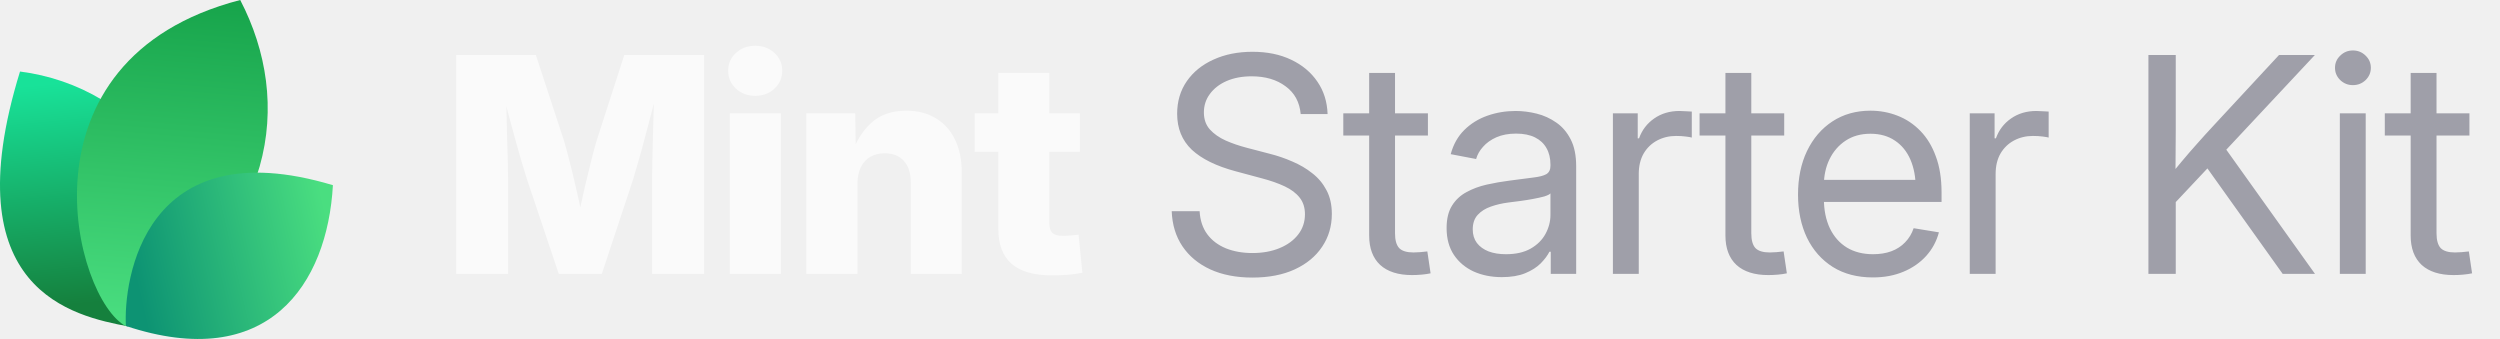
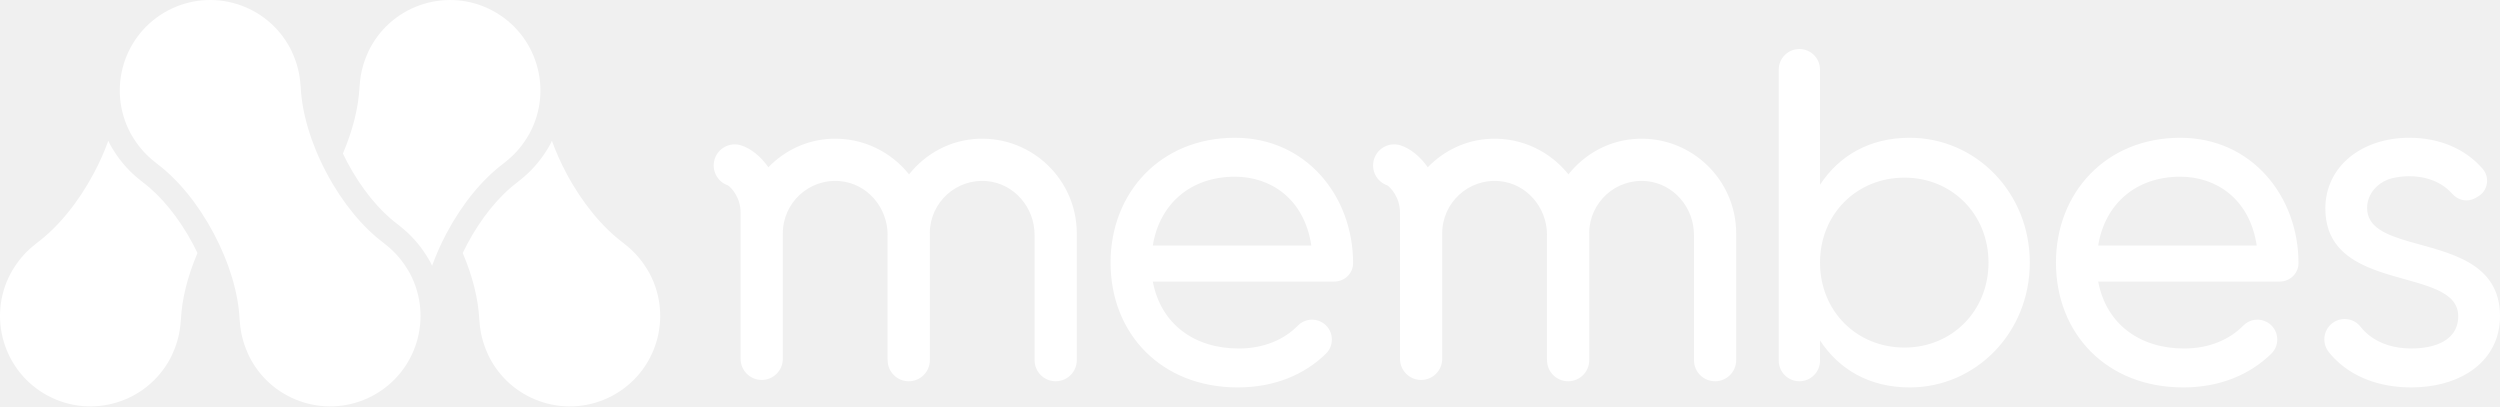
- <svg xmlns="http://www.w3.org/2000/svg" width="177" height="24" viewBox="0 0 177 24" fill="none">
-   <path d="M9.061 23.108C5.268 22.377 -3.391 20.627 1.417 5.064C9.634 6.099 16.973 14.064 9.061 23.108Z" fill="url(#paint0_linear_17557_2145)" />
-   <path d="M8.919 23.094C5.276 21.222 0.784 4.209 17.007 0C20.757 7.193 19.621 16.545 8.919 23.094Z" fill="url(#paint1_linear_17557_2145)" />
-   <path d="M8.914 23.079C8.735 19.882 10.159 9.085 23.57 13.111C23.181 20.123 18.984 26.418 8.914 23.079Z" fill="url(#paint2_linear_17557_2145)" />
-   <path d="M32.301 19.392V3.894H37.938L39.925 9.948C40.036 10.315 40.164 10.787 40.31 11.362C40.462 11.938 40.611 12.552 40.757 13.204C40.91 13.855 41.048 14.483 41.173 15.086C41.305 15.682 41.412 16.192 41.495 16.615H40.695C40.771 16.192 40.871 15.682 40.996 15.086C41.128 14.49 41.267 13.866 41.412 13.214C41.565 12.562 41.714 11.948 41.86 11.373C42.005 10.79 42.133 10.315 42.244 9.948L44.2 3.894H49.848V19.392H46.166V12.704C46.166 12.357 46.173 11.917 46.187 11.383C46.2 10.849 46.214 10.27 46.228 9.646C46.249 9.022 46.266 8.391 46.28 7.753C46.301 7.115 46.311 6.519 46.311 5.964H46.623C46.485 6.561 46.332 7.181 46.166 7.826C45.999 8.471 45.833 9.102 45.666 9.719C45.507 10.336 45.351 10.901 45.198 11.414C45.053 11.928 44.928 12.357 44.824 12.704L42.608 19.392H39.561L37.314 12.704C37.203 12.357 37.072 11.928 36.919 11.414C36.773 10.901 36.614 10.34 36.441 9.729C36.274 9.112 36.104 8.481 35.931 7.836C35.764 7.192 35.608 6.567 35.463 5.964H35.827C35.834 6.512 35.844 7.105 35.858 7.743C35.872 8.374 35.886 9.005 35.9 9.636C35.92 10.26 35.938 10.839 35.952 11.373C35.965 11.907 35.972 12.351 35.972 12.704V19.392H32.301ZM51.668 19.392V8.024H55.288V19.392H51.668ZM53.468 6.786C52.927 6.786 52.473 6.616 52.105 6.276C51.738 5.93 51.554 5.507 51.554 5.007C51.554 4.508 51.738 4.088 52.105 3.749C52.473 3.409 52.927 3.239 53.468 3.239C54.009 3.239 54.463 3.409 54.83 3.749C55.198 4.082 55.382 4.501 55.382 5.007C55.382 5.507 55.198 5.93 54.83 6.276C54.463 6.616 54.009 6.786 53.468 6.786ZM60.708 13.027V19.392H57.088V8.024H60.551L60.593 10.967H60.281C60.593 10.024 61.061 9.268 61.685 8.7C62.309 8.124 63.138 7.836 64.171 7.836C64.975 7.836 65.672 8.017 66.262 8.377C66.851 8.731 67.302 9.234 67.614 9.885C67.933 10.537 68.092 11.307 68.092 12.194V19.392H64.483V12.912C64.483 12.26 64.32 11.754 63.994 11.394C63.675 11.033 63.221 10.853 62.632 10.853C62.25 10.853 61.914 10.936 61.623 11.102C61.332 11.269 61.106 11.515 60.947 11.841C60.787 12.16 60.708 12.555 60.708 13.027ZM76.456 8.024V10.749H69.008V8.024H76.456ZM70.683 5.163H74.292V15.783C74.292 16.102 74.361 16.334 74.5 16.48C74.646 16.625 74.899 16.698 75.259 16.698C75.405 16.698 75.596 16.688 75.831 16.667C76.074 16.646 76.251 16.629 76.362 16.615L76.632 19.309C76.313 19.378 75.963 19.427 75.582 19.455C75.207 19.482 74.836 19.496 74.469 19.496C73.2 19.496 72.25 19.222 71.619 18.674C70.995 18.127 70.683 17.308 70.683 16.22V5.163Z" fill="#FAFAFA" />
-   <path d="M88.667 19.652C87.523 19.652 86.528 19.458 85.682 19.07C84.843 18.681 84.188 18.137 83.716 17.437C83.245 16.736 82.992 15.908 82.957 14.951H84.933C84.968 15.596 85.148 16.14 85.474 16.584C85.8 17.021 86.24 17.354 86.795 17.582C87.35 17.804 87.974 17.915 88.667 17.915C89.388 17.915 90.026 17.801 90.581 17.572C91.143 17.343 91.583 17.024 91.902 16.615C92.228 16.199 92.391 15.717 92.391 15.169C92.391 14.698 92.266 14.306 92.017 13.994C91.767 13.675 91.413 13.408 90.956 13.193C90.498 12.978 89.954 12.787 89.323 12.621L87.502 12.132C86.123 11.765 85.082 11.255 84.382 10.603C83.689 9.944 83.342 9.095 83.342 8.055C83.342 7.174 83.571 6.404 84.028 5.746C84.486 5.087 85.117 4.577 85.921 4.217C86.726 3.849 87.645 3.666 88.678 3.666C89.718 3.666 90.63 3.853 91.413 4.227C92.204 4.602 92.824 5.122 93.275 5.787C93.726 6.446 93.965 7.209 93.993 8.076H92.089C92.013 7.23 91.656 6.574 91.018 6.11C90.387 5.638 89.586 5.403 88.615 5.403C87.95 5.403 87.36 5.513 86.847 5.735C86.341 5.957 85.946 6.262 85.661 6.651C85.377 7.032 85.235 7.469 85.235 7.961C85.235 8.447 85.377 8.849 85.661 9.168C85.946 9.48 86.317 9.74 86.774 9.948C87.232 10.149 87.724 10.319 88.251 10.457L89.884 10.884C90.439 11.023 90.977 11.206 91.496 11.435C92.023 11.657 92.495 11.934 92.911 12.267C93.334 12.593 93.67 12.995 93.92 13.474C94.17 13.945 94.294 14.504 94.294 15.149C94.294 16.015 94.066 16.788 93.608 17.468C93.157 18.148 92.512 18.681 91.673 19.07C90.834 19.458 89.832 19.652 88.667 19.652ZM101.097 8.024V9.594H95.106V8.024H101.097ZM96.937 5.163H98.767V16.521C98.767 17 98.865 17.347 99.059 17.562C99.26 17.77 99.6 17.874 100.078 17.874C100.21 17.874 100.366 17.867 100.546 17.853C100.733 17.832 100.903 17.815 101.056 17.801L101.285 19.351C101.097 19.392 100.886 19.423 100.65 19.444C100.414 19.465 100.189 19.475 99.974 19.475C98.996 19.475 98.244 19.236 97.717 18.758C97.197 18.272 96.937 17.579 96.937 16.677V5.163ZM106.33 19.621C105.595 19.621 104.932 19.489 104.343 19.226C103.754 18.955 103.285 18.564 102.939 18.05C102.592 17.53 102.419 16.896 102.419 16.147C102.419 15.495 102.547 14.965 102.804 14.556C103.06 14.146 103.403 13.828 103.833 13.599C104.263 13.363 104.742 13.186 105.269 13.068C105.796 12.95 106.333 12.857 106.881 12.787C107.574 12.69 108.132 12.617 108.555 12.569C108.978 12.52 109.287 12.441 109.481 12.33C109.675 12.212 109.772 12.014 109.772 11.737V11.654C109.772 11.203 109.679 10.815 109.492 10.489C109.311 10.163 109.041 9.91 108.68 9.729C108.32 9.549 107.872 9.459 107.338 9.459C106.805 9.459 106.34 9.546 105.945 9.719C105.556 9.892 105.241 10.118 104.998 10.395C104.755 10.665 104.593 10.953 104.509 11.258L102.71 10.915C102.897 10.222 103.22 9.65 103.677 9.199C104.135 8.748 104.679 8.412 105.31 8.19C105.941 7.968 106.607 7.857 107.307 7.857C107.8 7.857 108.295 7.92 108.795 8.044C109.301 8.169 109.765 8.381 110.188 8.679C110.611 8.97 110.951 9.369 111.208 9.875C111.464 10.374 111.593 11.005 111.593 11.768V19.392H109.793V17.822H109.7C109.568 18.085 109.363 18.359 109.086 18.643C108.809 18.921 108.444 19.153 107.994 19.34C107.543 19.527 106.988 19.621 106.33 19.621ZM106.621 17.998C107.321 17.998 107.904 17.867 108.368 17.603C108.84 17.333 109.19 16.986 109.419 16.563C109.654 16.133 109.772 15.682 109.772 15.211V13.692C109.703 13.769 109.554 13.841 109.325 13.911C109.096 13.973 108.829 14.032 108.524 14.088C108.226 14.143 107.921 14.192 107.609 14.233C107.304 14.275 107.033 14.309 106.798 14.337C106.354 14.393 105.938 14.49 105.549 14.628C105.168 14.76 104.86 14.954 104.624 15.211C104.388 15.467 104.27 15.811 104.27 16.241C104.27 16.615 104.367 16.934 104.561 17.198C104.762 17.461 105.04 17.662 105.393 17.801C105.747 17.933 106.156 17.998 106.621 17.998ZM114.193 19.392V8.024H115.951V9.792H116.045C116.253 9.209 116.61 8.741 117.116 8.388C117.622 8.034 118.219 7.857 118.905 7.857C119.058 7.857 119.217 7.864 119.384 7.878C119.55 7.885 119.682 7.892 119.779 7.899V9.74C119.716 9.719 119.578 9.695 119.363 9.667C119.155 9.639 118.922 9.625 118.666 9.625C118.174 9.625 117.726 9.733 117.324 9.948C116.922 10.163 116.603 10.471 116.367 10.874C116.138 11.276 116.024 11.758 116.024 12.319V19.392H114.193ZM126.322 8.024V9.594H120.33V8.024H126.322ZM122.161 5.163H123.992V16.521C123.992 17 124.089 17.347 124.283 17.562C124.484 17.77 124.824 17.874 125.302 17.874C125.434 17.874 125.59 17.867 125.77 17.853C125.958 17.832 126.127 17.815 126.28 17.801L126.509 19.351C126.322 19.392 126.11 19.423 125.874 19.444C125.639 19.465 125.413 19.475 125.198 19.475C124.221 19.475 123.468 19.236 122.941 18.758C122.421 18.272 122.161 17.579 122.161 16.677V5.163ZM132.604 19.642C131.502 19.642 130.555 19.396 129.765 18.903C128.974 18.404 128.364 17.714 127.934 16.834C127.511 15.946 127.3 14.927 127.3 13.775C127.3 12.611 127.511 11.584 127.934 10.697C128.364 9.802 128.964 9.102 129.734 8.596C130.51 8.089 131.408 7.836 132.428 7.836C133.1 7.836 133.738 7.954 134.341 8.19C134.952 8.426 135.489 8.783 135.954 9.261C136.425 9.74 136.793 10.343 137.056 11.071C137.327 11.792 137.462 12.645 137.462 13.63V14.296H128.433V12.735H136.463L135.631 13.297C135.631 12.541 135.506 11.876 135.257 11.3C135.007 10.725 134.643 10.277 134.165 9.958C133.686 9.632 133.107 9.469 132.428 9.469C131.748 9.469 131.162 9.632 130.67 9.958C130.177 10.284 129.796 10.725 129.526 11.279C129.262 11.827 129.13 12.441 129.13 13.12V14.046C129.13 14.864 129.273 15.572 129.557 16.168C129.841 16.757 130.243 17.211 130.763 17.53C131.283 17.842 131.901 17.998 132.615 17.998C133.093 17.998 133.523 17.929 133.905 17.79C134.293 17.645 134.619 17.433 134.882 17.156C135.153 16.879 135.354 16.546 135.486 16.157L137.275 16.449C137.108 17.08 136.81 17.634 136.38 18.113C135.95 18.591 135.413 18.966 134.768 19.236C134.123 19.507 133.402 19.642 132.604 19.642ZM139.459 19.392V8.024H141.217V9.792H141.311C141.519 9.209 141.876 8.741 142.382 8.388C142.888 8.034 143.485 7.857 144.171 7.857C144.324 7.857 144.483 7.864 144.649 7.878C144.816 7.885 144.948 7.892 145.045 7.899V9.74C144.982 9.719 144.844 9.695 144.629 9.667C144.421 9.639 144.188 9.625 143.932 9.625C143.439 9.625 142.992 9.733 142.59 9.948C142.188 10.163 141.869 10.471 141.633 10.874C141.404 11.276 141.29 11.758 141.29 12.319V19.392H139.459ZM153.429 14.961V12.715C153.783 12.257 154.136 11.82 154.49 11.404C154.844 10.981 155.204 10.565 155.572 10.156C155.939 9.74 156.314 9.327 156.695 8.918L161.355 3.894H163.893L157.277 10.967H157.184L153.429 14.961ZM152.108 19.392V3.894H154.043V9.241L154.022 12.559L154.043 13.505V19.392H152.108ZM161.615 19.392L155.967 11.477L157.173 9.969L163.903 19.392H161.615ZM165.661 19.392V8.024H167.492V19.392H165.661ZM166.587 6.027C166.24 6.027 165.942 5.909 165.692 5.673C165.443 5.43 165.318 5.139 165.318 4.799C165.318 4.459 165.443 4.172 165.692 3.936C165.942 3.693 166.24 3.572 166.587 3.572C166.934 3.572 167.232 3.693 167.482 3.936C167.731 4.172 167.856 4.459 167.856 4.799C167.856 5.139 167.731 5.43 167.482 5.673C167.232 5.909 166.934 6.027 166.587 6.027ZM174.836 8.024V9.594H168.844V8.024H174.836ZM170.675 5.163H172.506V16.521C172.506 17 172.603 17.347 172.797 17.562C172.998 17.77 173.338 17.874 173.816 17.874C173.948 17.874 174.104 17.867 174.284 17.853C174.472 17.832 174.641 17.815 174.794 17.801L175.023 19.351C174.836 19.392 174.624 19.423 174.388 19.444C174.153 19.465 173.927 19.475 173.712 19.475C172.735 19.475 171.982 19.236 171.455 18.758C170.935 18.272 170.675 17.579 170.675 16.677V5.163Z" fill="#9F9FA9" />
-   <defs>
-     <linearGradient id="paint0_linear_17557_2145" x1="3.776" y1="5.916" x2="5.232" y2="21.559" gradientUnits="userSpaceOnUse">
-       <stop stop-color="#18E299" />
-       <stop offset="1" stop-color="#15803D" />
-     </linearGradient>
-     <linearGradient id="paint1_linear_17557_2145" x1="12.171" y1="-0.718" x2="10.19" y2="22.983" gradientUnits="userSpaceOnUse">
-       <stop stop-color="#16A34A" />
-       <stop offset="1" stop-color="#4ADE80" />
-     </linearGradient>
-     <linearGradient id="paint2_linear_17557_2145" x1="23.133" y1="15.353" x2="9.338" y2="18.52" gradientUnits="userSpaceOnUse">
-       <stop stop-color="#4ADE80" />
-       <stop offset="1" stop-color="#0D9373" />
-     </linearGradient>
-   </defs>
+ <svg xmlns="http://www.w3.org/2000/svg" version="1.1" id="Layer_1" x="0px" y="0px" viewBox="0 0 526.998 85.667" style="enable-background:new 0 0 526.998 85.667;" xml:space="preserve">
+   <style type="text/css">
+ 	.st0{fill:#FFFFFF;}
+ </style>
+   <g>
+     <path class="st0" d="M459.607,29.042c-15.608,0-26.213,11.506-26.213,26.313c0,15.007,10.705,26.313,26.813,26.313   c7.764,0,14.081-2.71,18.579-7.104c1.993-1.946,1.562-5.264-0.861-6.639c-1.642-0.932-3.709-0.654-5.028,0.697   c-2.785,2.852-7.046,4.842-12.489,4.842c-9.305,0-16.408-5.103-18.109-14.108h38.257c2.15,0,3.961-1.713,3.964-3.863   c0-0.013,0-0.026,0-0.039C484.519,41.448,474.714,29.042,459.607,29.042z M442.298,51.754c1.401-8.705,7.904-14.507,17.309-14.507   c7.504,0,14.608,4.602,16.108,14.507H442.298z M206.27,29.251c-5.95,0.225-11.158,3.134-14.643,7.502   c-3.806-4.756-9.725-7.752-16.332-7.502c-5.24,0.198-9.901,2.483-13.321,6.005c-1.645-2.336-3.749-4.001-5.78-4.626   c-2.344-0.723-4.83,0.593-5.552,2.938c-0.708,2.297,0.541,4.731,2.797,5.507c0.651,0.385,2.681,2.508,2.681,5.731v4.863   c0,0.001,0,0.003,0,0.004v25.971c0,2.457,1.992,4.449,4.449,4.449s4.449-1.992,4.449-4.449V49.183   c0-6.443,5.544-11.615,12.112-10.997c5.688,0.535,9.925,5.508,9.978,11.212c-0.001,0.092-0.013,0.183-0.013,0.275v25.971   c0,0.062,0.016,0.12,0.018,0.181v0.096c0,2.457,1.992,4.449,4.449,4.449s4.449-1.992,4.449-4.449V49.183   c0-0.059-0.009-0.115-0.009-0.173c0.1-6.361,5.594-11.436,12.103-10.824c5.724,0.538,9.983,5.571,9.983,11.32v26.415   c0,2.457,1.992,4.449,4.449,4.449s4.449-1.992,4.449-4.449V49.183C226.985,37.929,217.617,28.822,206.27,29.251z M260.32,29.042   c-15.608,0-26.214,11.506-26.214,26.313c0,15.007,10.706,26.313,26.814,26.313c7.763,0,14.081-2.71,18.578-7.104   c1.993-1.946,1.562-5.264-0.861-6.639c-1.642-0.932-3.709-0.654-5.029,0.697c-2.785,2.852-7.046,4.842-12.489,4.842   c-9.305,0-16.408-5.103-18.109-14.108h38.257c2.15,0,3.961-1.713,3.964-3.863c0-0.013,0-0.026,0-0.039   C285.233,41.448,275.428,29.042,260.32,29.042z M243.011,51.754c1.401-8.705,7.904-14.507,17.309-14.507   c7.504,0,14.607,4.602,16.108,14.507H243.011z M402.568,29.042c-8.504,0-14.907,3.802-18.909,9.905V14.685   c0-2.404-1.948-4.352-4.352-4.352s-4.352,1.948-4.352,4.352v61.331c0,2.404,1.948,4.352,4.352,4.352s4.352-1.948,4.352-4.352   v-4.252c4.002,6.103,10.405,9.904,18.909,9.904c13.907,0,25.313-11.505,25.313-26.313C427.88,40.548,416.475,29.042,402.568,29.042   z M401.467,73.264c-10.105,0-17.809-7.704-17.809-17.909s7.704-17.909,17.809-17.909c10.005,0,17.709,7.704,17.709,17.909   S411.472,73.264,401.467,73.264z M507.901,50.933c-4.921-1.427-8.871-3.036-8.917-7.015c-0.017-1.546,0.562-2.958,1.522-4.072   c0.72-0.835,1.654-1.503,2.711-1.935c0.352-0.144,0.718-0.261,1.094-0.35c1.099-0.259,2.244-0.401,3.393-0.415   c0.861-0.01,1.723,0.052,2.569,0.191c0.282,0.047,0.561,0.102,0.839,0.166c1.663,0.384,3.231,1.085,4.555,2.146   c0.441,0.354,0.856,0.747,1.237,1.182c0.309,0.352,0.665,0.643,1.051,0.869c0.58,0.338,1.227,0.526,1.882,0.544   c0.437,0.012,0.877-0.052,1.304-0.198c0.213-0.073,0.423-0.166,0.627-0.281l0.554-0.311c2.13-1.196,2.606-4.044,1.005-5.889   c-3.597-4.143-9.029-6.525-15.438-6.525c-5.053,0-9.48,1.526-12.644,4.152s-5.065,6.353-5.065,10.755   c0,6.791,3.939,10.177,8.864,12.322c0.821,0.357,1.669,0.68,2.531,0.979s1.737,0.573,2.613,0.832   c7.004,2.076,14.007,3.227,14.007,8.579c0,1.532-0.449,2.771-1.229,3.75c-0.312,0.392-0.677,0.742-1.087,1.053   s-0.865,0.582-1.358,0.817c-0.493,0.234-1.023,0.431-1.584,0.593c-1.401,0.405-2.99,0.591-4.647,0.591   c-1.748,0-3.369-0.238-4.832-0.689c-1.462-0.45-2.766-1.112-3.881-1.958c-0.743-0.564-1.401-1.21-1.966-1.931   c-0.655-0.836-1.567-1.368-2.545-1.558c-0.978-0.191-2.023-0.041-2.944,0.488c-0.286,0.164-0.545,0.355-0.776,0.567   c-0.462,0.425-0.813,0.937-1.046,1.494c-0.116,0.278-0.203,0.568-0.258,0.863c-0.111,0.591-0.1,1.205,0.042,1.799   c0.142,0.595,0.415,1.17,0.826,1.685c0.681,0.851,1.444,1.644,2.286,2.372c1.684,1.455,3.681,2.648,5.966,3.509   c2.666,1.005,5.722,1.561,9.126,1.561c4.684,0,8.851-1.091,12.056-3.098c0.916-0.573,1.753-1.222,2.502-1.94   c1.497-1.438,2.639-3.158,3.343-5.128c0.176-0.492,0.324-1.001,0.444-1.524c0.24-1.046,0.365-2.153,0.365-3.317   C526.998,55.18,516.102,53.311,507.901,50.933z M345.269,29.251c-5.95,0.225-11.158,3.134-14.643,7.502   c-3.806-4.756-9.725-7.752-16.332-7.502c-5.24,0.198-9.901,2.483-13.321,6.005c-1.645-2.336-3.749-4.001-5.78-4.626   c-2.344-0.723-4.83,0.593-5.552,2.938c-0.708,2.297,0.541,4.731,2.797,5.507c0.651,0.385,2.681,2.508,2.681,5.731v4.863   c0,0.001,0,0.003,0,0.004v25.971c0,2.457,1.992,4.449,4.449,4.449s4.449-1.992,4.449-4.449V49.183   c0-6.443,5.544-11.615,12.112-10.997c5.688,0.535,9.925,5.508,9.978,11.212c-0.001,0.092-0.013,0.183-0.013,0.275v25.971   c0,0.062,0.016,0.12,0.018,0.181v0.096c0,2.457,1.992,4.449,4.449,4.449s4.449-1.992,4.449-4.449V49.183   c0-0.059-0.009-0.115-0.009-0.173c0.099-6.361,5.594-11.436,12.103-10.824c5.724,0.538,9.983,5.571,9.983,11.32v26.415   c0,2.457,1.992,4.449,4.449,4.449s4.449-1.992,4.449-4.449V49.183C365.983,37.929,356.616,28.822,345.269,29.251z M30.146,38.451   c0,0-0.578-0.465-0.689-0.557c-2.122-1.675-3.938-3.698-5.399-6.014c-0.342-0.524-0.646-1.033-0.916-1.541   c-0.115-0.217-0.204-0.444-0.312-0.663c-0.817,2.255-1.828,4.546-3.04,6.825c-3.343,6.287-7.594,11.397-11.942,14.654l-0.015,0.011   c-0.168,0.14-0.342,0.275-0.507,0.417c-1.683,1.317-3.16,2.938-4.354,4.831c-0.261,0.401-0.511,0.808-0.734,1.227   c-2.473,4.651-2.828,9.864-1.403,14.531c0.713,2.334,1.87,4.531,3.431,6.454c1.561,1.923,3.524,3.572,5.848,4.807   c2.324,1.236,4.789,1.942,7.256,2.16c2.467,0.218,4.936-0.051,7.27-0.765c4.667-1.428,8.79-4.637,11.263-9.288   c0.223-0.419,0.42-0.854,0.607-1.295c0.902-2.049,1.42-4.18,1.57-6.311c0.026-0.216,0.041-0.436,0.062-0.653l0.001-0.019   c0.209-4.227,1.396-9.035,3.486-13.926c-0.298-0.621-0.607-1.242-0.935-1.86C37.772,45.984,34.026,41.358,30.146,38.451z    M85.677,56.414c-1.195-1.894-2.671-3.514-4.354-4.831c-0.165-0.142-0.338-0.277-0.506-0.417l-0.015-0.011   c-4.348-3.256-8.599-8.367-11.942-14.654s-5.202-12.669-5.47-18.095l-0.001-0.019c-0.022-0.217-0.037-0.437-0.062-0.653   c-0.15-2.132-0.668-4.262-1.57-6.311c-0.187-0.441-0.384-0.876-0.607-1.295c-2.473-4.651-6.596-7.86-11.263-9.289   c-2.333-0.714-4.802-0.983-7.27-0.765c-2.468,0.218-4.932,0.924-7.256,2.16c-2.324,1.236-4.287,2.884-5.848,4.807   s-2.718,4.121-3.431,6.454c-1.426,4.668-1.071,9.88,1.403,14.531c0.223,0.419,0.473,0.826,0.734,1.227   c1.195,1.894,2.671,3.514,4.354,4.831c0.165,0.142,0.338,0.277,0.506,0.417l0.015,0.011c4.348,3.256,8.599,8.367,11.942,14.654   c3.343,6.287,5.202,12.669,5.47,18.095l0.001,0.019c0.022,0.217,0.037,0.437,0.062,0.653c0.15,2.132,0.668,4.262,1.57,6.311   c0.186,0.441,0.384,0.876,0.607,1.295c2.473,4.651,6.596,7.86,11.263,9.288c2.333,0.714,4.803,0.983,7.27,0.765   c2.467-0.219,4.932-0.924,7.256-2.16c2.324-1.236,4.287-2.884,5.848-4.807s2.718-4.121,3.431-6.454   c1.425-4.668,1.07-9.88-1.403-14.531C86.188,57.222,85.938,56.815,85.677,56.414z M136.197,56.414   c-1.195-1.894-2.671-3.514-4.354-4.831c-0.165-0.142-0.338-0.277-0.506-0.417l-0.015-0.011c-4.348-3.256-8.599-8.367-11.942-14.654   c-1.212-2.28-2.223-4.571-3.04-6.825c-0.108,0.219-0.196,0.445-0.311,0.661c-0.272,0.51-0.575,1.02-0.957,1.605   c-1.422,2.255-3.238,4.277-5.359,5.952c-0.11,0.093-0.626,0.51-0.626,0.51c-3.943,2.954-7.689,7.58-10.61,13.073   c-0.328,0.618-0.637,1.238-0.935,1.86c2.089,4.891,3.277,9.699,3.486,13.926l0.001,0.019c0.022,0.217,0.037,0.437,0.062,0.653   c0.15,2.132,0.668,4.262,1.57,6.311c0.186,0.441,0.384,0.876,0.607,1.295c2.473,4.651,6.596,7.86,11.263,9.288   c2.333,0.714,4.802,0.983,7.27,0.765c2.467-0.219,4.932-0.924,7.256-2.16c2.324-1.236,4.287-2.884,5.848-4.807   s2.718-4.121,3.431-6.454c1.425-4.668,1.07-9.88-1.403-14.531C136.708,57.222,136.459,56.815,136.197,56.414z M106.075,34.514   l0.015-0.011c0.168-0.14,0.341-0.275,0.506-0.417c1.683-1.317,3.16-2.937,4.354-4.831c0.261-0.401,0.511-0.808,0.734-1.227   c2.473-4.651,2.828-9.864,1.402-14.531c-0.713-2.334-1.87-4.531-3.431-6.454s-3.524-3.572-5.848-4.807   c-2.324-1.236-4.789-1.942-7.255-2.16c-2.467-0.218-4.936,0.051-7.27,0.765c-4.667,1.428-8.79,4.637-11.263,9.289   c-0.223,0.419-0.421,0.854-0.607,1.295c-0.902,2.049-1.42,4.18-1.57,6.311c-0.026,0.216-0.041,0.436-0.062,0.653l-0.001,0.019   c-0.21,4.235-1.401,9.054-3.498,13.954c0.294,0.612,0.597,1.223,0.921,1.831c2.921,5.493,6.667,10.119,10.547,13.026   c0,0,0.581,0.467,0.686,0.556c2.123,1.675,3.939,3.699,5.402,6.016c0.345,0.529,0.648,1.037,0.916,1.541   c0.121,0.228,0.214,0.465,0.328,0.696c0.819-2.265,1.834-4.567,3.052-6.858C97.475,42.881,101.727,37.771,106.075,34.514z" />
+   </g>
</svg>
